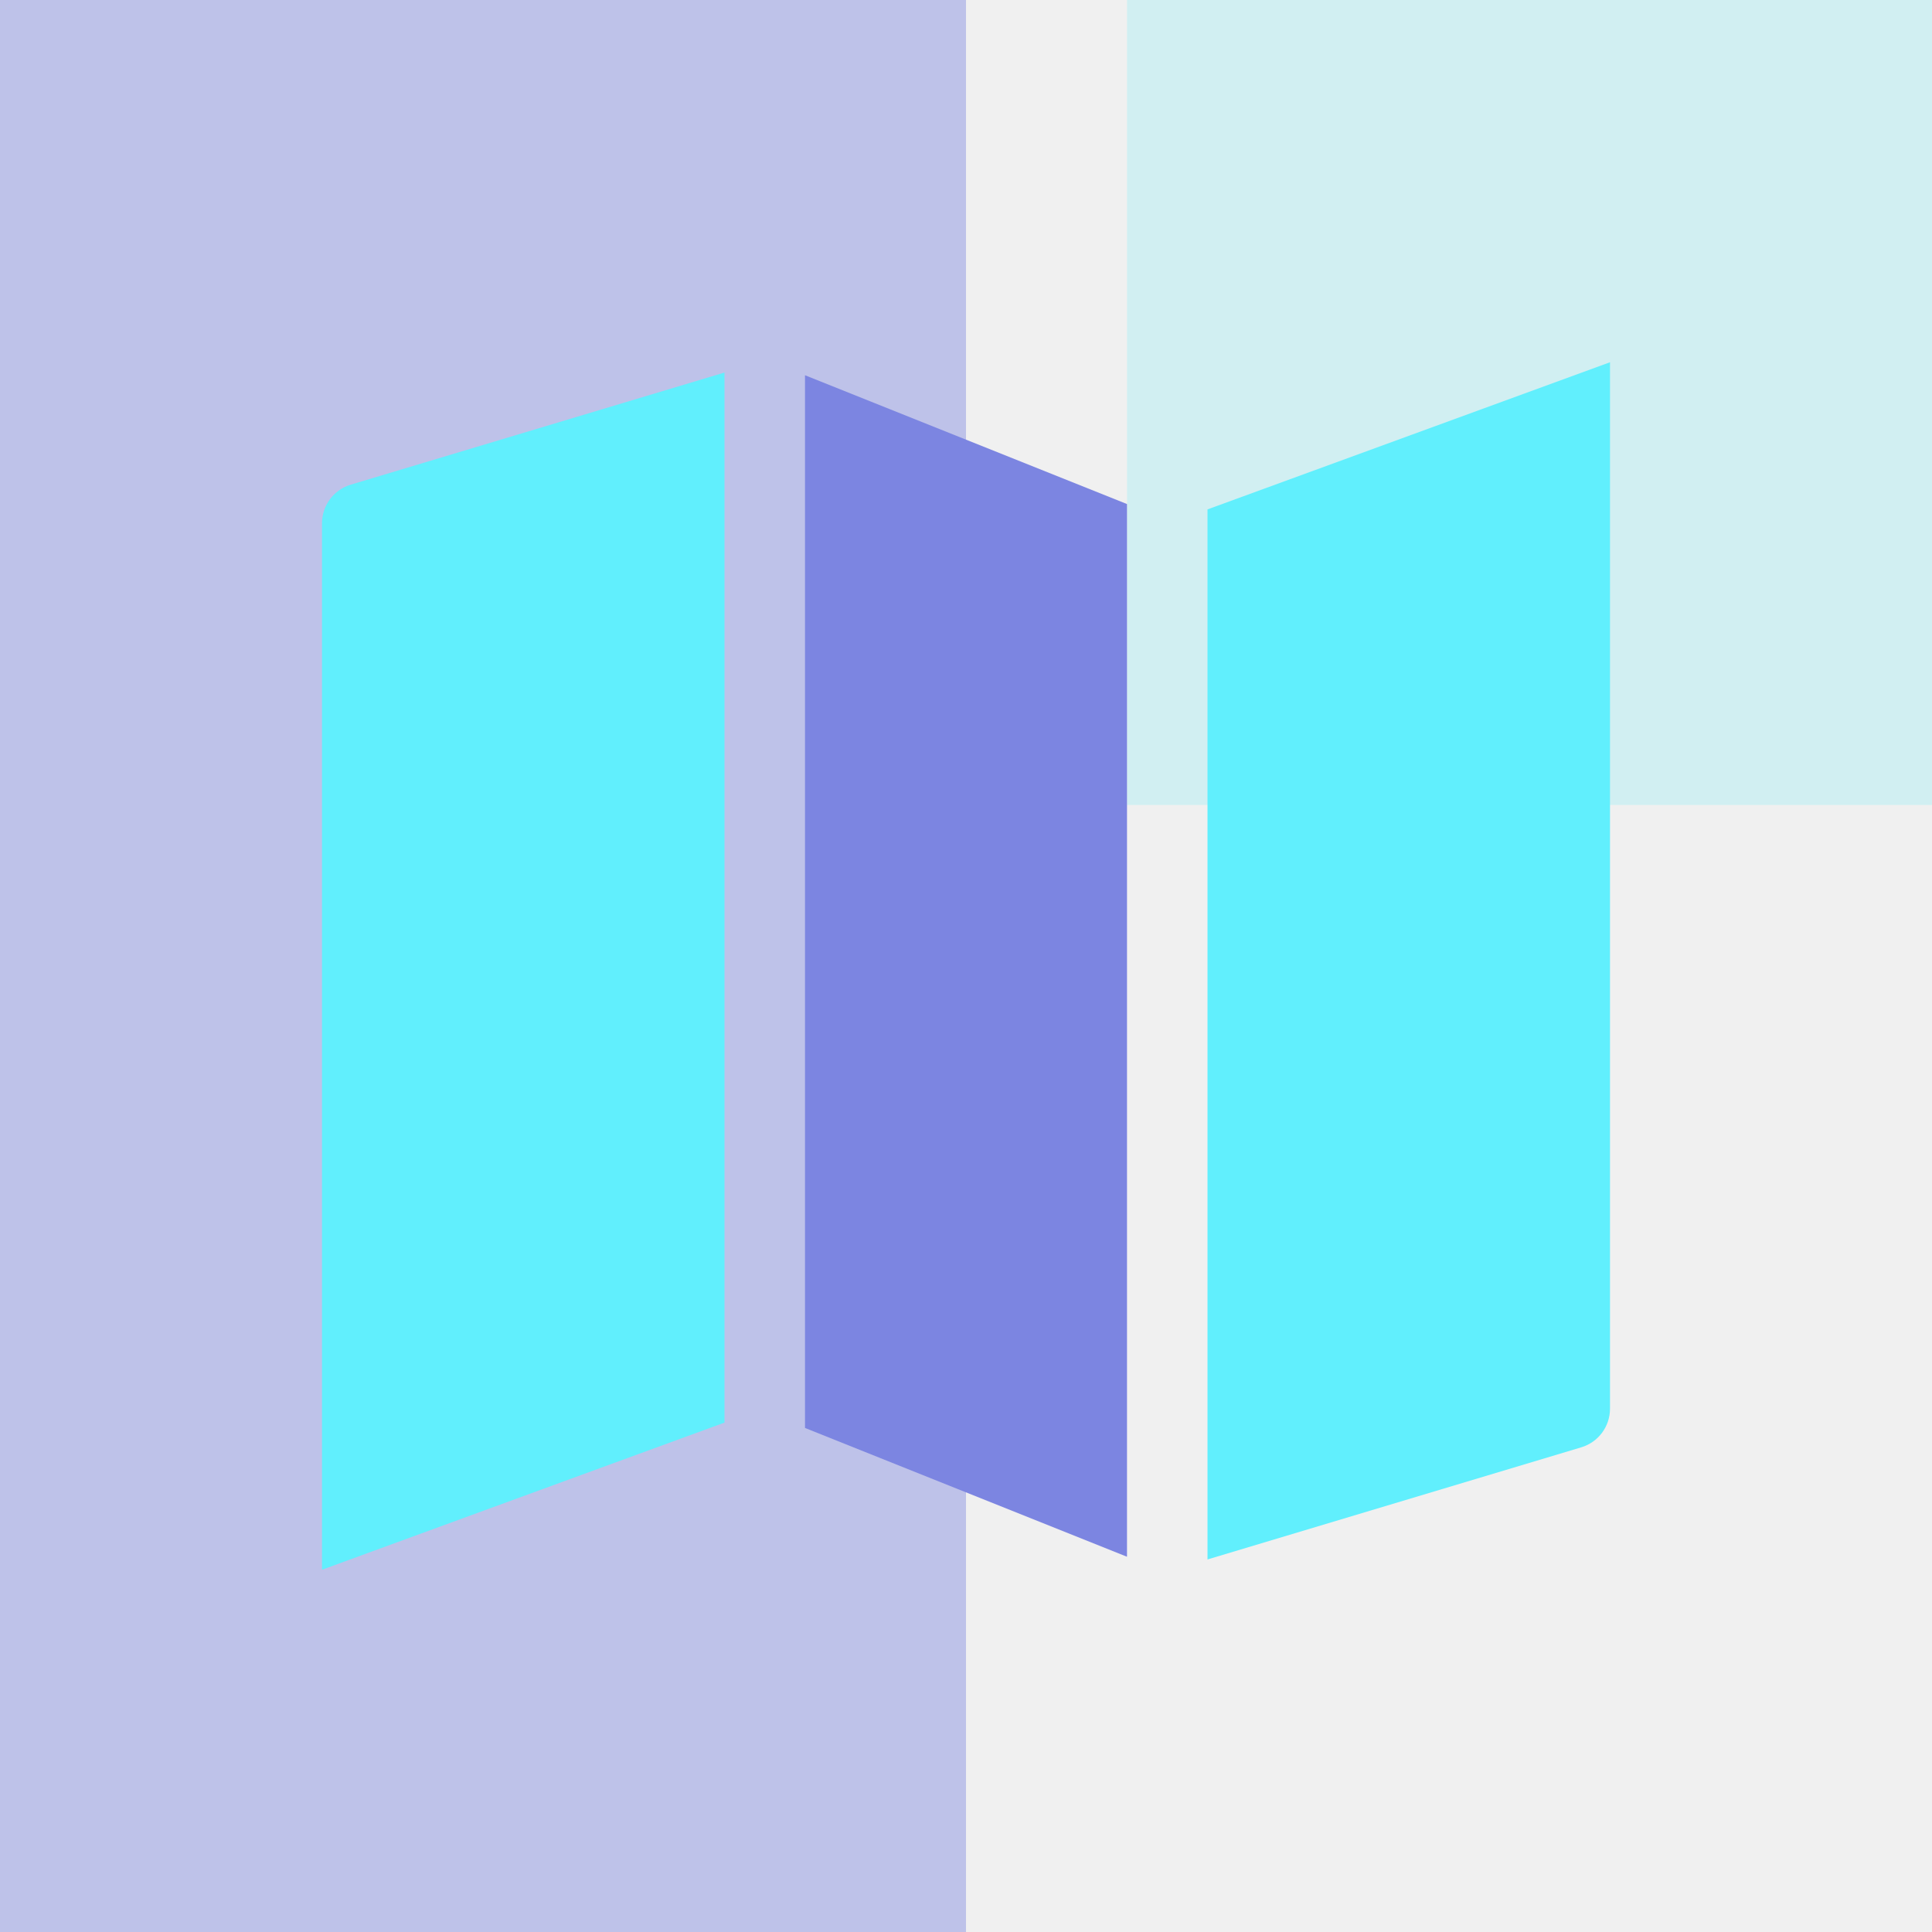
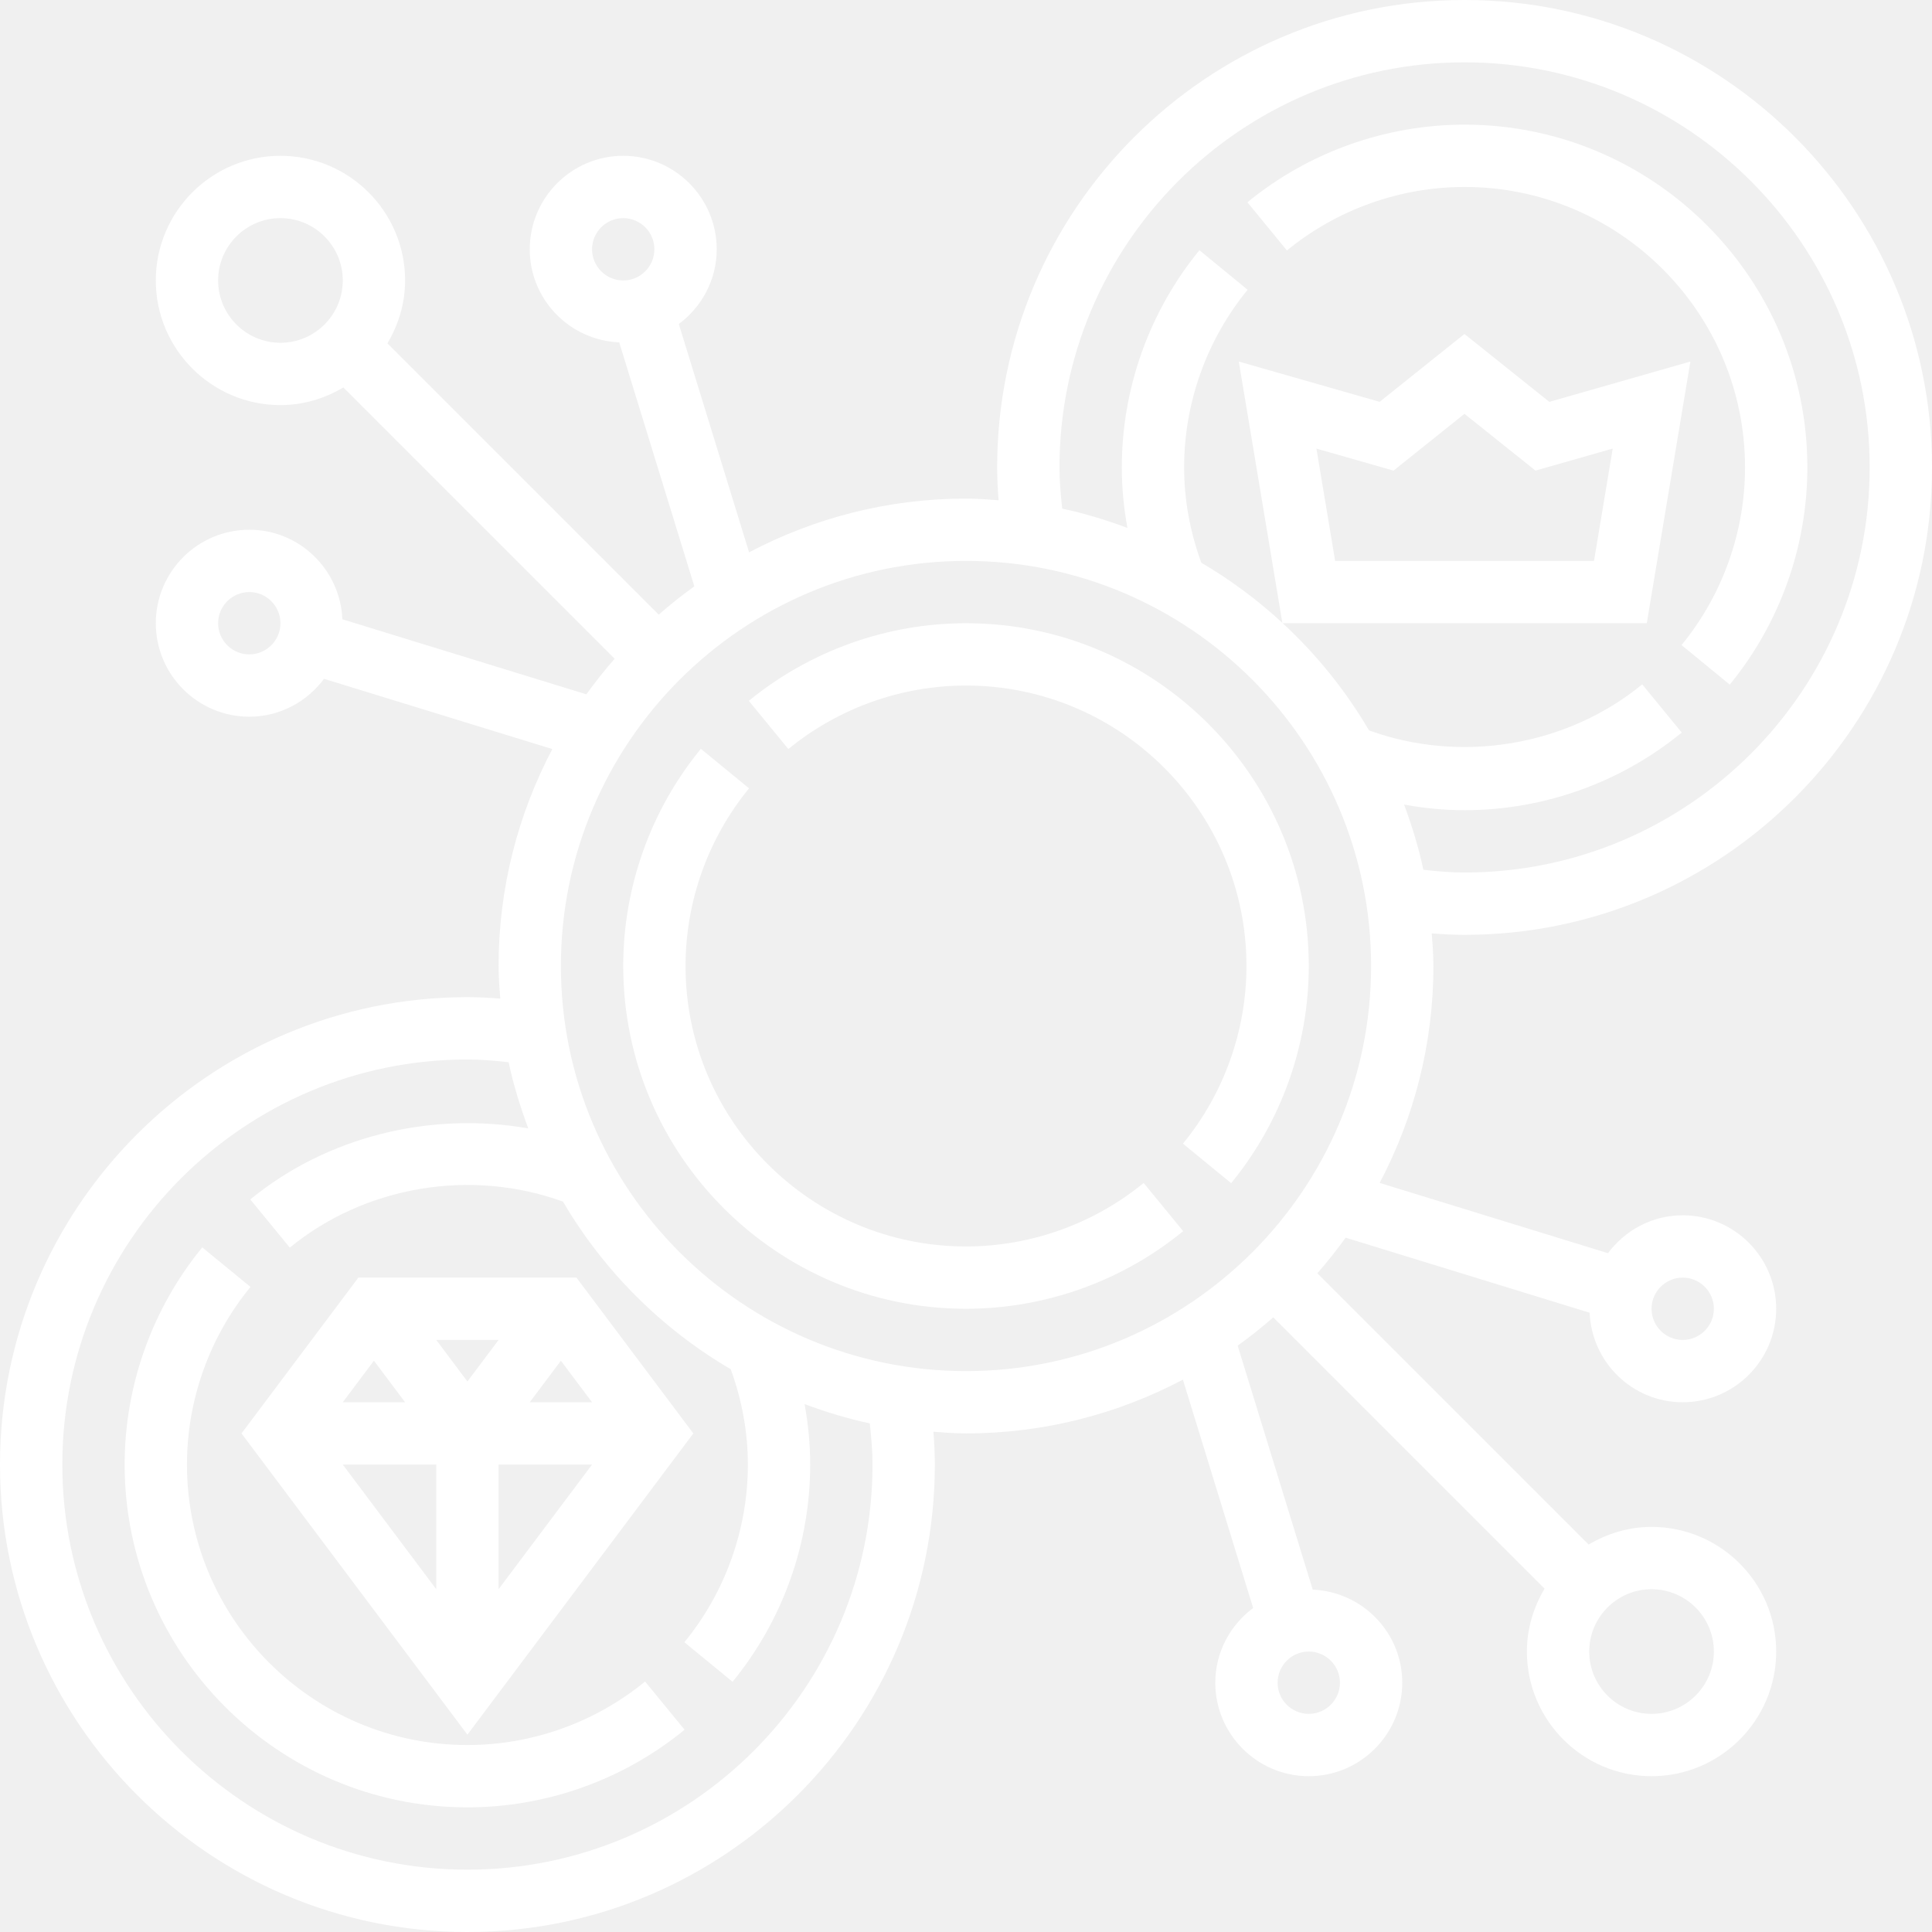
- <svg xmlns="http://www.w3.org/2000/svg" width="48" height="48">
-   <g fill="none" fill-rule="evenodd">
-     <path fill-opacity=".16" fill="#2FEAFC" d="M28 0h20v20H28z" />
-     <path fill-opacity=".32" fill="#535FD7" d="M0 0h24v48H0z" />
-     <path d="M18 9.256l-9.287 2.786A1.001 1.001 0 0 0 8 13v26l10-3.656V9.256z" fill="#61EFFD" />
-     <path fill="#7C85E1" d="M28 12.523l-8-3.2v26.154l8 3.2z" />
-     <path d="M40 9l-10 3.656v26.088l9.287-2.786c.423-.127.713-.517.713-.958V9z" fill="#61EFFD" />
-   </g>
+ <svg xmlns="http://www.w3.org/2000/svg" width="48" height="48" viewBox="0 0 496 496" fill="none">
+   <path d="M248 320C208.296 320 176 287.696 176 248C176 231.408 181.792 215.208 192.304 202.392L179.928 192.24C167.08 207.912 160 227.712 160 248C160 296.52 199.48 336 248 336C268.28 336 288.08 328.92 303.752 316.072L293.608 303.696C280.792 314.208 264.592 320 248 320Z" fill="white" />
+   <path d="M248 160C227.72 160 207.92 167.08 192.248 179.928L202.392 192.304C215.208 181.792 231.408 176 248 176C287.704 176 320 208.304 320 248C320 264.592 314.208 280.792 303.696 293.608L316.072 303.76C328.92 288.088 336 268.288 336 248C336 199.48 296.52 160 248 160Z" fill="white" />
+   <path d="M120 448C80.296 448 48 415.696 48 376C48 359.408 53.792 343.208 64.304 330.392L51.928 320.24C39.08 335.912 32 355.712 32 376C32 424.52 71.48 464 120 464C140.28 464 160.08 456.92 175.752 444.072L165.608 431.696C152.792 442.208 136.592 448 120 448Z" fill="white" />
+   <path d="M496 120C496 53.832 442.168 0 376 0C309.832 0 256 53.832 256 120C256 122.712 256.136 125.52 256.368 128.424C253.592 128.232 250.824 128 248 128C227.896 128 208.968 133.024 192.312 141.8L174.272 83.184C180.144 78.808 184 71.872 184 64C184 50.768 173.232 40 160 40C146.768 40 136 50.768 136 64C136 76.888 146.224 87.352 158.976 87.896L178.256 150.536C175.088 152.808 172.04 155.232 169.112 157.792L99.464 88.144C102.28 83.392 104 77.92 104 72C104 54.352 89.648 40 72 40C54.352 40 40 54.352 40 72C40 89.648 54.352 104 72 104C77.92 104 83.392 102.28 88.152 99.464L157.8 169.112C155.232 172.04 152.816 175.088 150.536 178.256L87.896 158.984C87.352 146.232 76.888 136 64 136C50.768 136 40 146.768 40 160C40 173.232 50.768 184 64 184C71.872 184 78.808 180.144 83.184 174.272L141.8 192.304C133.024 208.968 128 227.896 128 248C128 250.824 128.232 253.592 128.424 256.376C125.52 256.136 122.712 256 120 256C53.832 256 0 309.832 0 376C0 442.168 53.832 496 120 496C186.168 496 240 442.168 240 376C240 373.288 239.864 370.48 239.632 367.576C242.408 367.768 245.176 368 248 368C268.104 368 287.032 362.976 303.688 354.2L321.72 412.816C315.856 417.2 312 424.128 312 432C312 445.232 322.768 456 336 456C349.232 456 360 445.232 360 432C360 419.112 349.768 408.648 337.016 408.104L317.744 345.464C320.912 343.192 323.96 340.768 326.888 338.2L396.536 407.848C393.72 412.608 392 418.08 392 424C392 441.648 406.352 456 424 456C441.648 456 456 441.648 456 424C456 406.352 441.648 392 424 392C418.08 392 412.608 393.72 407.848 396.536L338.2 326.888C340.768 323.96 343.184 320.912 345.464 317.744L408.104 337.016C408.648 349.768 419.112 360 432 360C445.232 360 456 349.232 456 336C456 322.768 445.232 312 432 312C424.128 312 417.192 315.856 412.816 321.728L354.2 303.688C362.976 287.032 368 268.104 368 248C368 245.176 367.768 242.408 367.576 239.624C370.48 239.864 373.288 240 376 240C442.168 240 496 186.168 496 120V120ZM152 64C152 59.592 155.584 56 160 56C164.416 56 168 59.592 168 64C168 68.408 164.416 72 160 72C155.584 72 152 68.408 152 64ZM64 168C59.584 168 56 164.408 56 160C56 155.592 59.584 152 64 152C68.416 152 72 155.592 72 160C72 164.408 68.416 168 64 168ZM344 432C344 436.408 340.416 440 336 440C331.584 440 328 436.408 328 432C328 427.592 331.584 424 336 424C340.416 424 344 427.592 344 432ZM432 328C436.416 328 440 331.592 440 336C440 340.408 436.416 344 432 344C427.584 344 424 340.408 424 336C424 331.592 427.584 328 432 328ZM72 88C63.176 88 56 80.824 56 72C56 63.176 63.176 56 72 56C80.824 56 88 63.176 88 72C88 80.824 80.824 88 72 88ZM224 376C224 433.344 177.344 480 120 480C62.656 480 16 433.344 16 376C16 318.656 62.656 272 120 272C123.288 272 126.856 272.28 130.584 272.704C131.816 278.552 133.576 284.192 135.624 289.696C110.552 285.296 84.016 291.736 64.256 307.928L74.4 320.304C93.696 304.48 120.864 299.896 144.536 308.488C154.968 326.264 169.816 341.104 187.6 351.52C190.472 359.432 192 367.64 192 376C192 392.592 186.208 408.792 175.696 421.608L188.072 431.76C200.92 416.088 208 396.288 208 376C208 370.768 207.488 365.584 206.56 360.472C211.984 362.48 217.536 364.208 223.296 365.416C223.712 369.144 224 372.704 224 376ZM248 352C190.656 352 144 305.344 144 248C144 190.656 190.656 144 248 144C305.344 144 352 190.656 352 248C352 305.344 305.344 352 248 352ZM424 408C432.824 408 440 415.176 440 424C440 432.824 432.824 440 424 440C415.176 440 408 432.824 408 424C408 415.176 415.176 408 424 408ZM360.472 206.56C365.584 207.488 370.768 208 376 208C396.28 208 416.08 200.92 431.752 188.072L421.608 175.696C402.312 191.512 375.144 196.104 351.472 187.512C345.456 177.264 337.984 168.016 329.312 159.992H422.776L433.968 92.824L397.76 103.168L375.968 85.744L354.2 103.16L318.032 92.816L329.216 159.896C322.864 154.04 315.904 148.856 308.408 144.464C305.528 136.568 304 128.36 304 120C304 103.408 309.792 87.208 320.304 74.392L307.928 64.24C295.08 79.912 288 99.712 288 120C288 125.232 288.512 130.416 289.44 135.528C284.016 133.52 278.464 131.792 272.704 130.584C272.288 126.856 272 123.296 272 120C272 62.656 318.656 16 376 16C433.344 16 480 62.656 480 120C480 177.344 433.344 224 376 224C372.712 224 369.144 223.72 365.416 223.296C364.208 217.544 362.48 211.984 360.472 206.56V206.56ZM337.968 115.168L357.752 120.824L375.968 106.24L394.208 120.816L414.032 115.16L409.224 144H342.768L337.968 115.168Z" fill="white" />
+   <path d="M464 120C464 71.48 424.52 32 376 32C355.72 32 335.92 39.08 320.248 51.928L330.392 64.304C343.208 53.792 359.408 48 376 48C415.704 48 448 80.304 448 120C448 136.592 442.208 152.792 431.696 165.608L444.072 175.76C456.92 160.088 464 140.288 464 120Z" fill="white" />
+   <path d="M120 445.336L178 368L148 328H92L62 368L120 445.336ZM128 376H152L128 408V376ZM136 360L144 349.336L152 360H136ZM120 354.664L112 344H128L120 354.664ZM104 360H88L96 349.336L104 360ZM112 376V408L88 376H112Z" fill="white" />
</svg>
